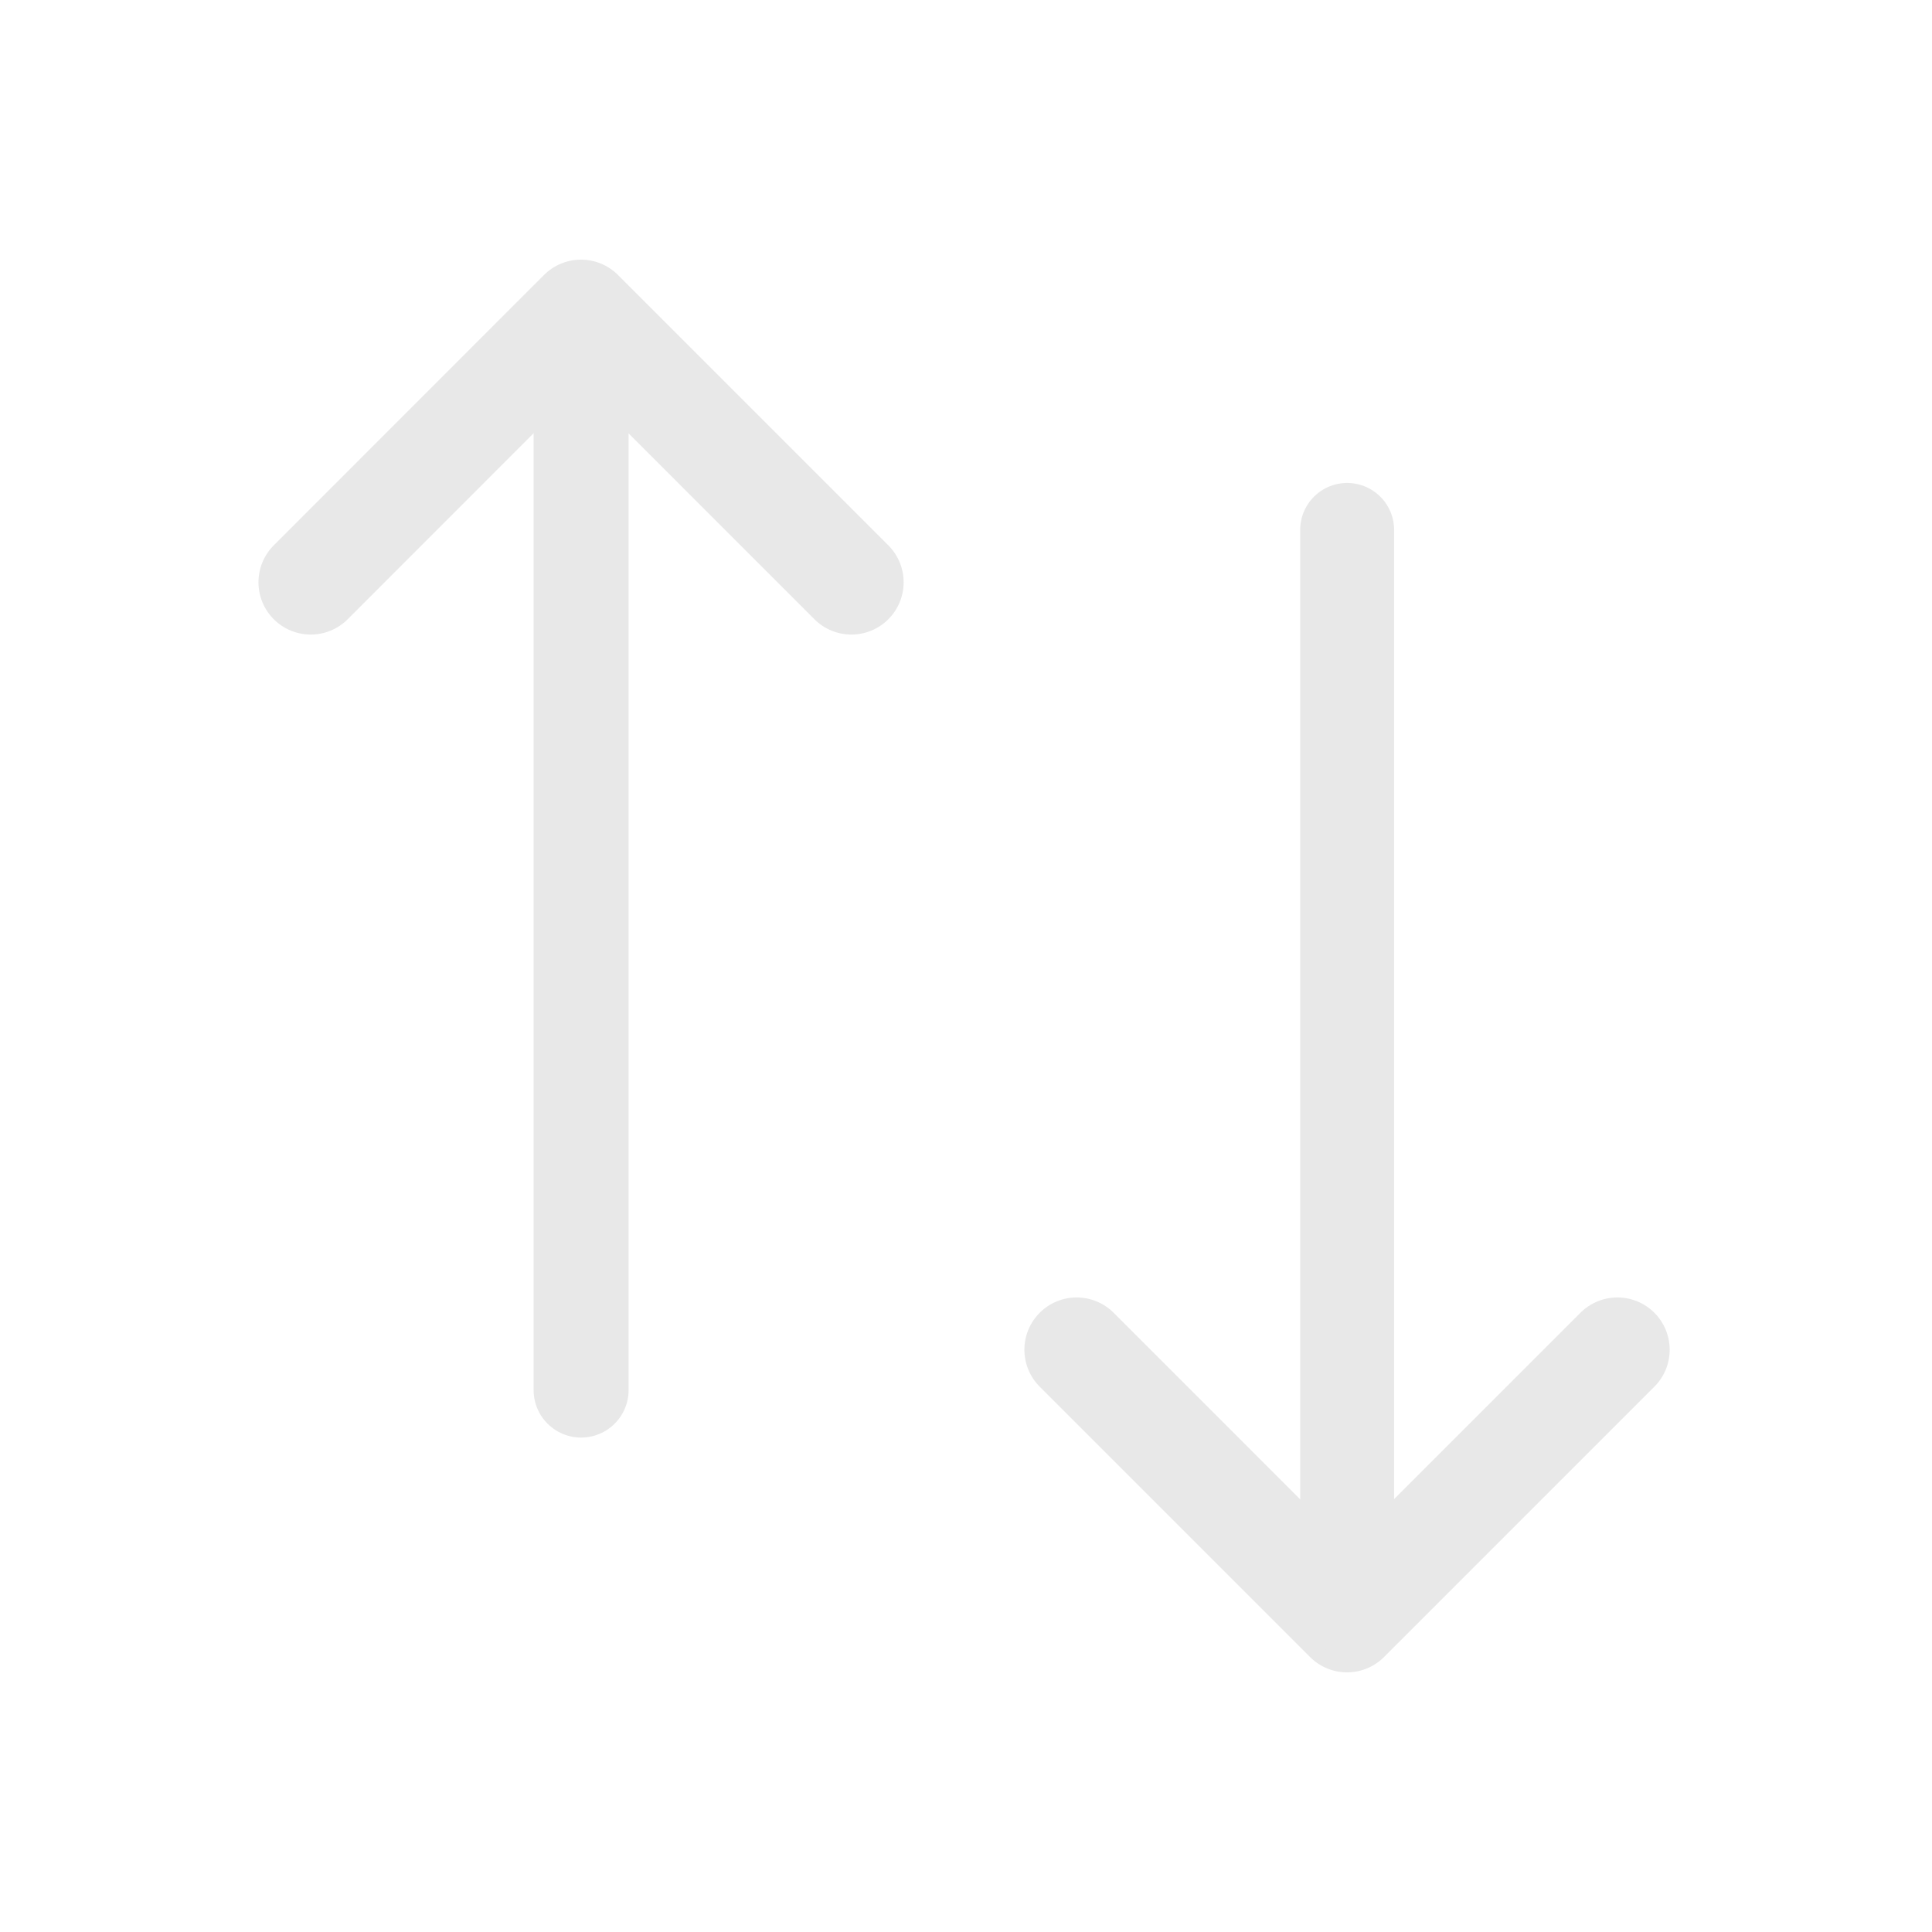
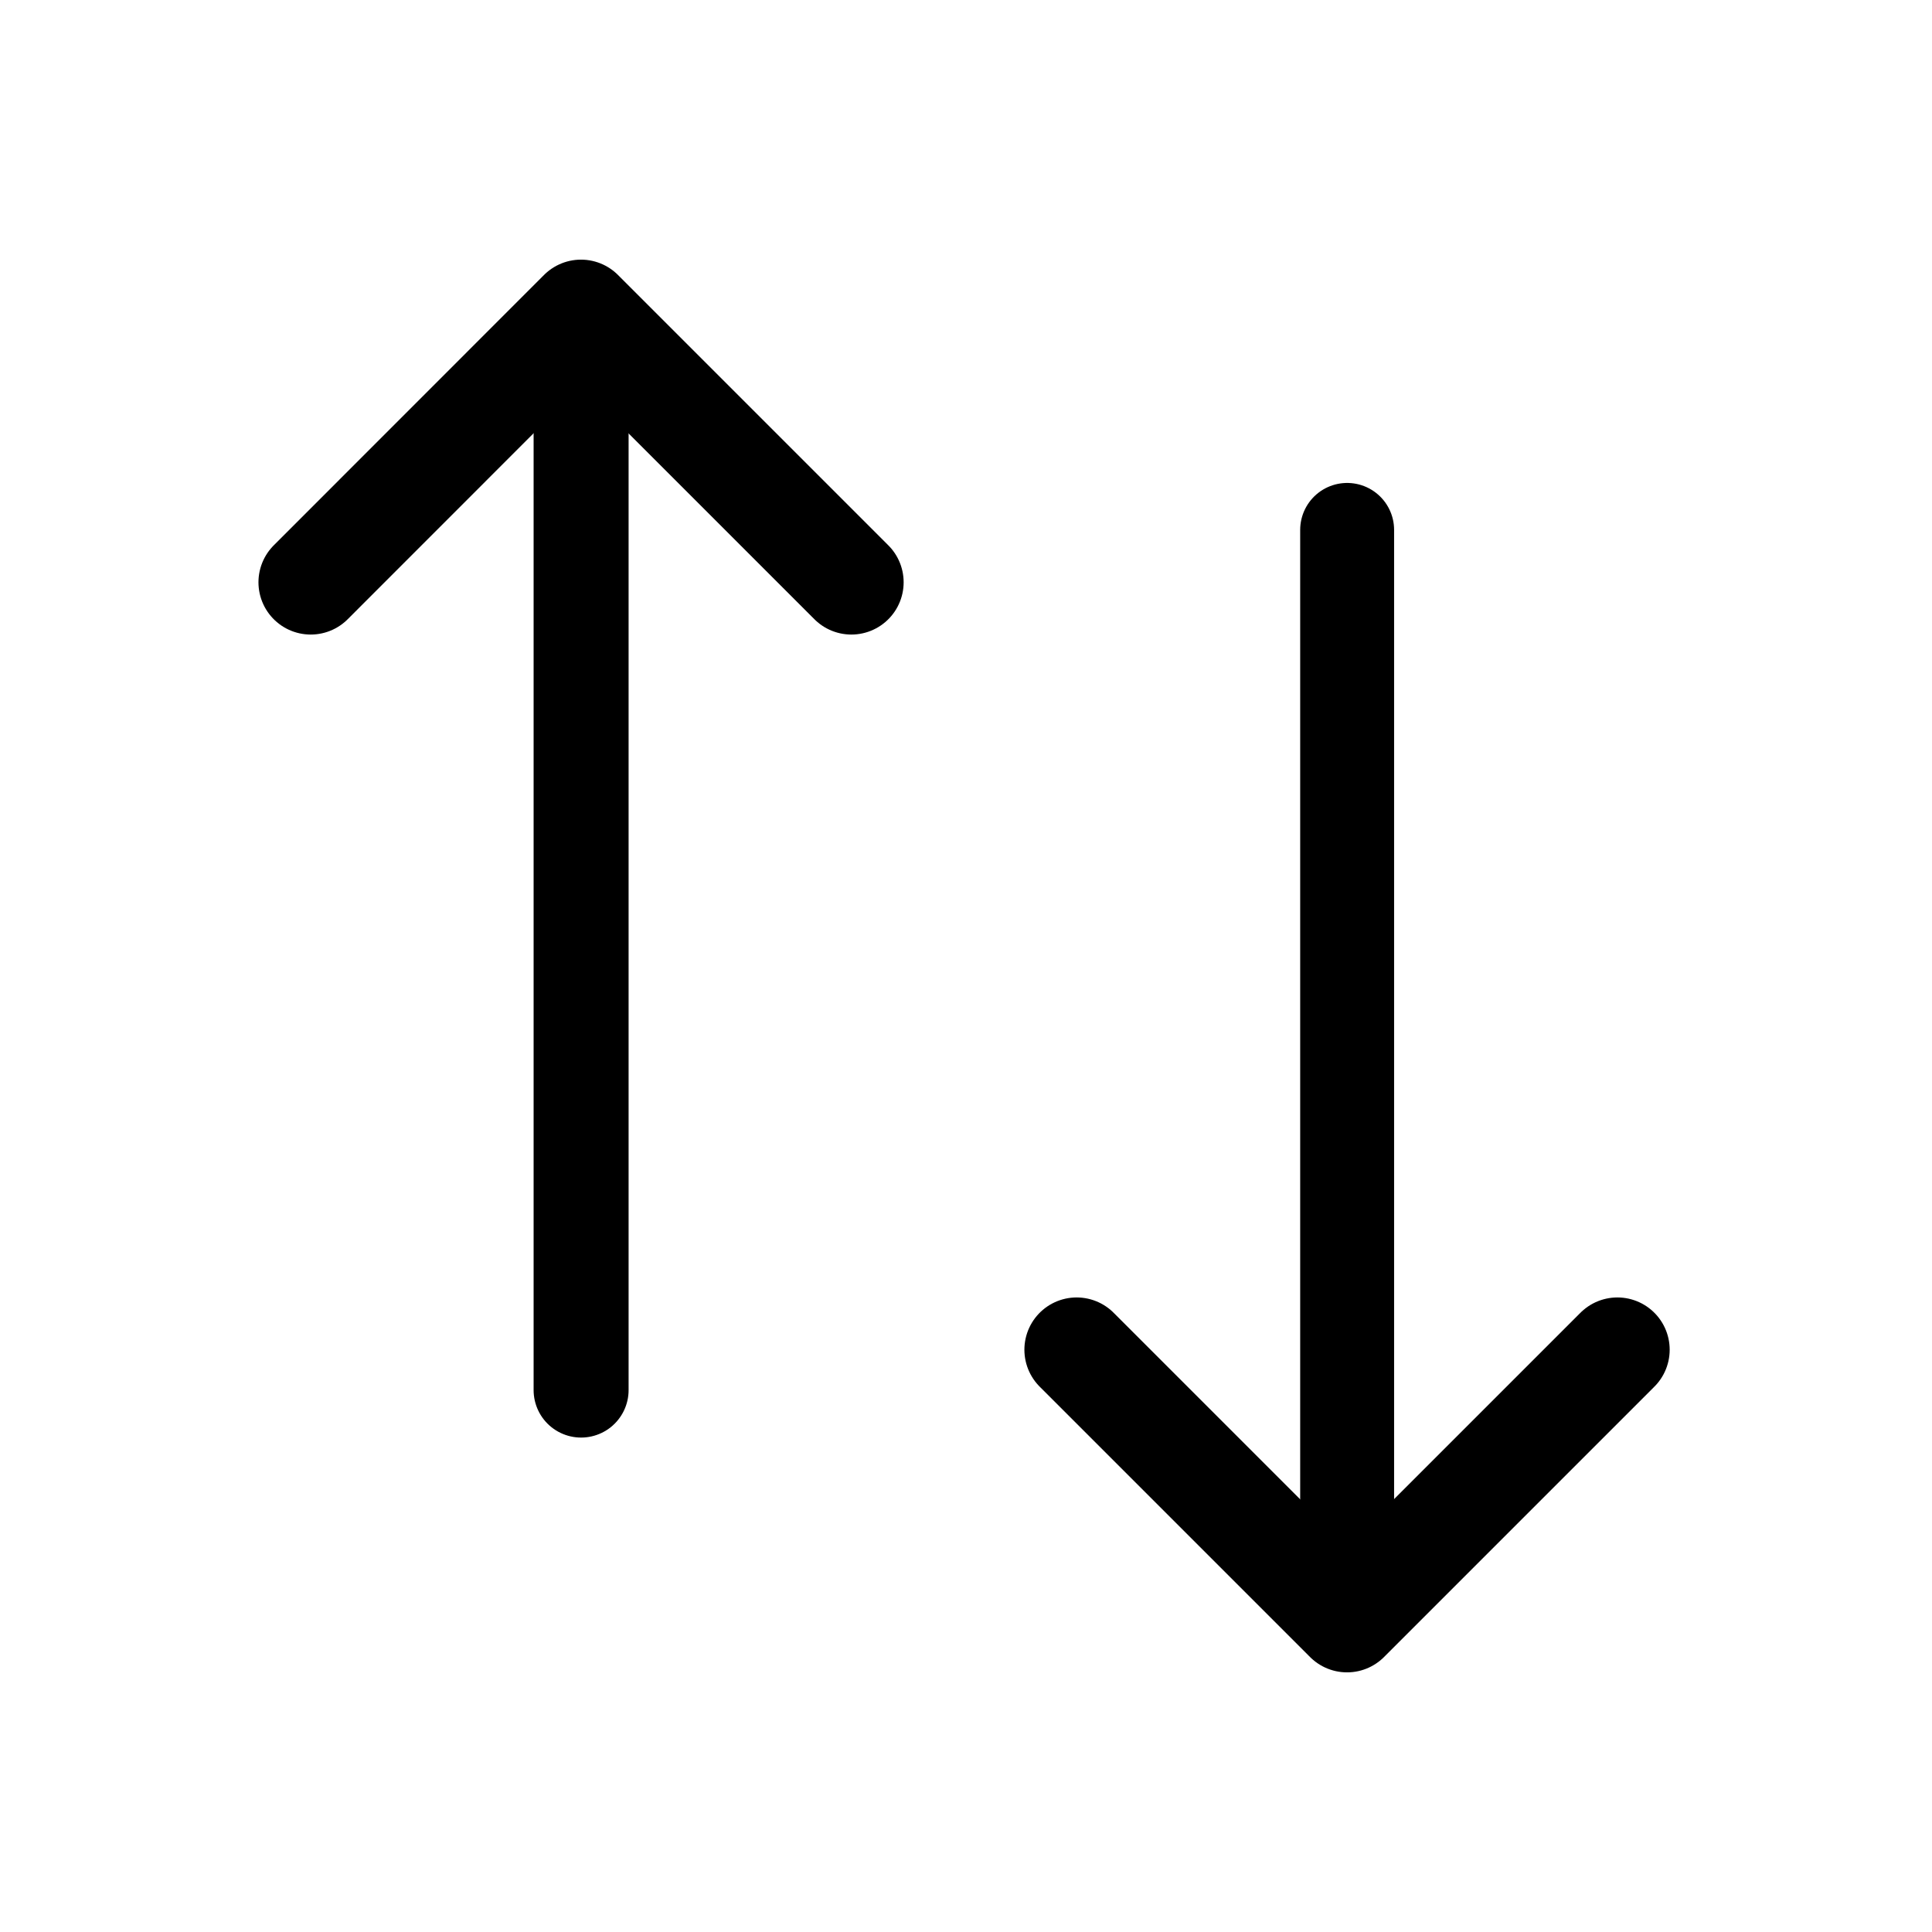
<svg xmlns="http://www.w3.org/2000/svg" width="18" height="18" viewBox="0 0 18 18" fill="none">
-   <path d="M7.932 5.425L5.413 2.906L2.895 5.425" stroke="#E8E8E8" style="stroke:#E8E8E8;stroke:color(display-p3 0.91 0.91 0.91);stroke-opacity:1;" stroke-width="0.974" stroke-linecap="round" stroke-linejoin="round" />
-   <path d="M5.414 12.951L5.414 2.906" stroke="#E8E8E8" style="stroke:#E8E8E8;stroke:color(display-p3 0.91 0.91 0.91);stroke-opacity:1;" stroke-width="0.885" stroke-linecap="round" stroke-linejoin="round" />
-   <path d="M10.031 12.575L12.55 15.094L15.069 12.575" stroke="#E8E8E8" style="stroke:#E8E8E8;stroke:color(display-p3 0.91 0.91 0.91);stroke-opacity:1;" stroke-width="0.974" stroke-linecap="round" stroke-linejoin="round" />
-   <path d="M12.551 4.937L12.551 14.981" stroke="#E8E8E8" style="stroke:#E8E8E8;stroke:color(display-p3 0.91 0.91 0.91);stroke-opacity:1;" stroke-width="0.875" stroke-linecap="round" stroke-linejoin="round" />
+   <path d="M7.932 5.425L5.413 2.906L2.895 5.425" stroke="currentColor" stroke-width="0.974" stroke-linecap="round" stroke-linejoin="round" />
+   <path d="M5.414 12.951L5.414 2.906" stroke="currentColor" stroke-width="0.885" stroke-linecap="round" stroke-linejoin="round" />
+   <path d="M10.031 12.575L12.55 15.094L15.069 12.575" stroke="currentColor" stroke-width="0.974" stroke-linecap="round" stroke-linejoin="round" />
+   <path d="M12.551 4.937L12.551 14.981" stroke="currentColor" stroke-width="0.875" stroke-linecap="round" stroke-linejoin="round" />
</svg>
